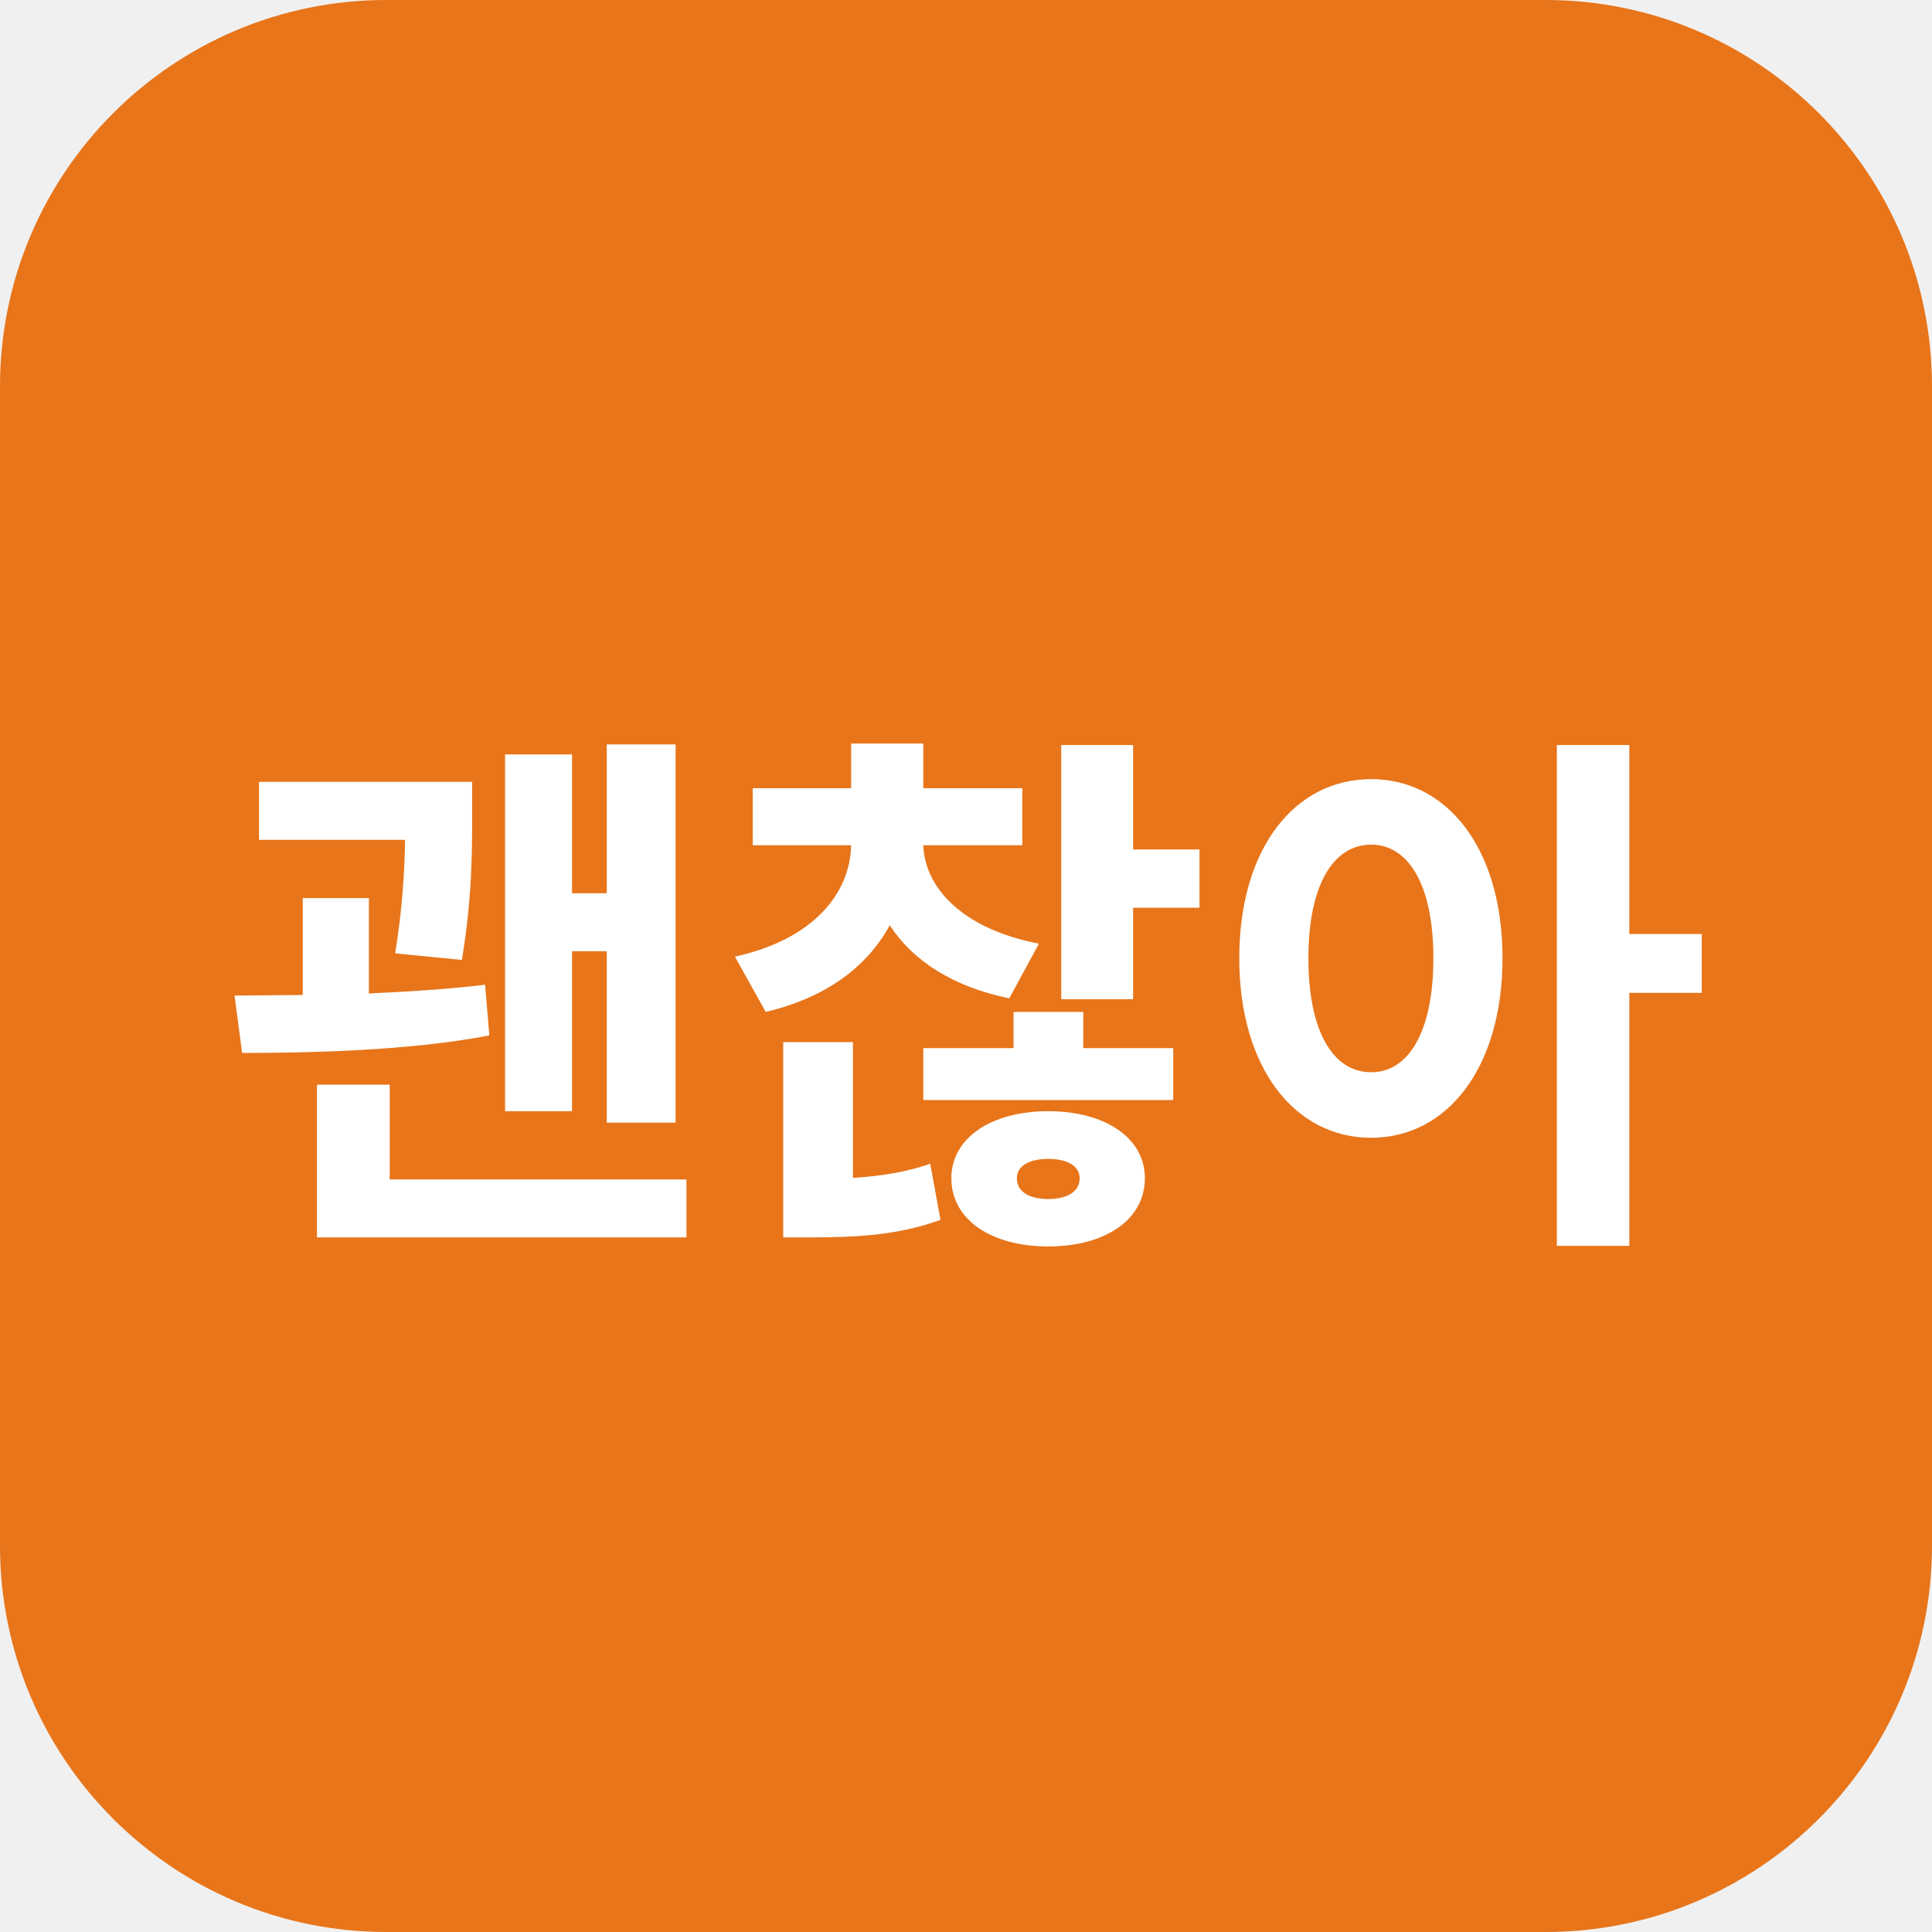
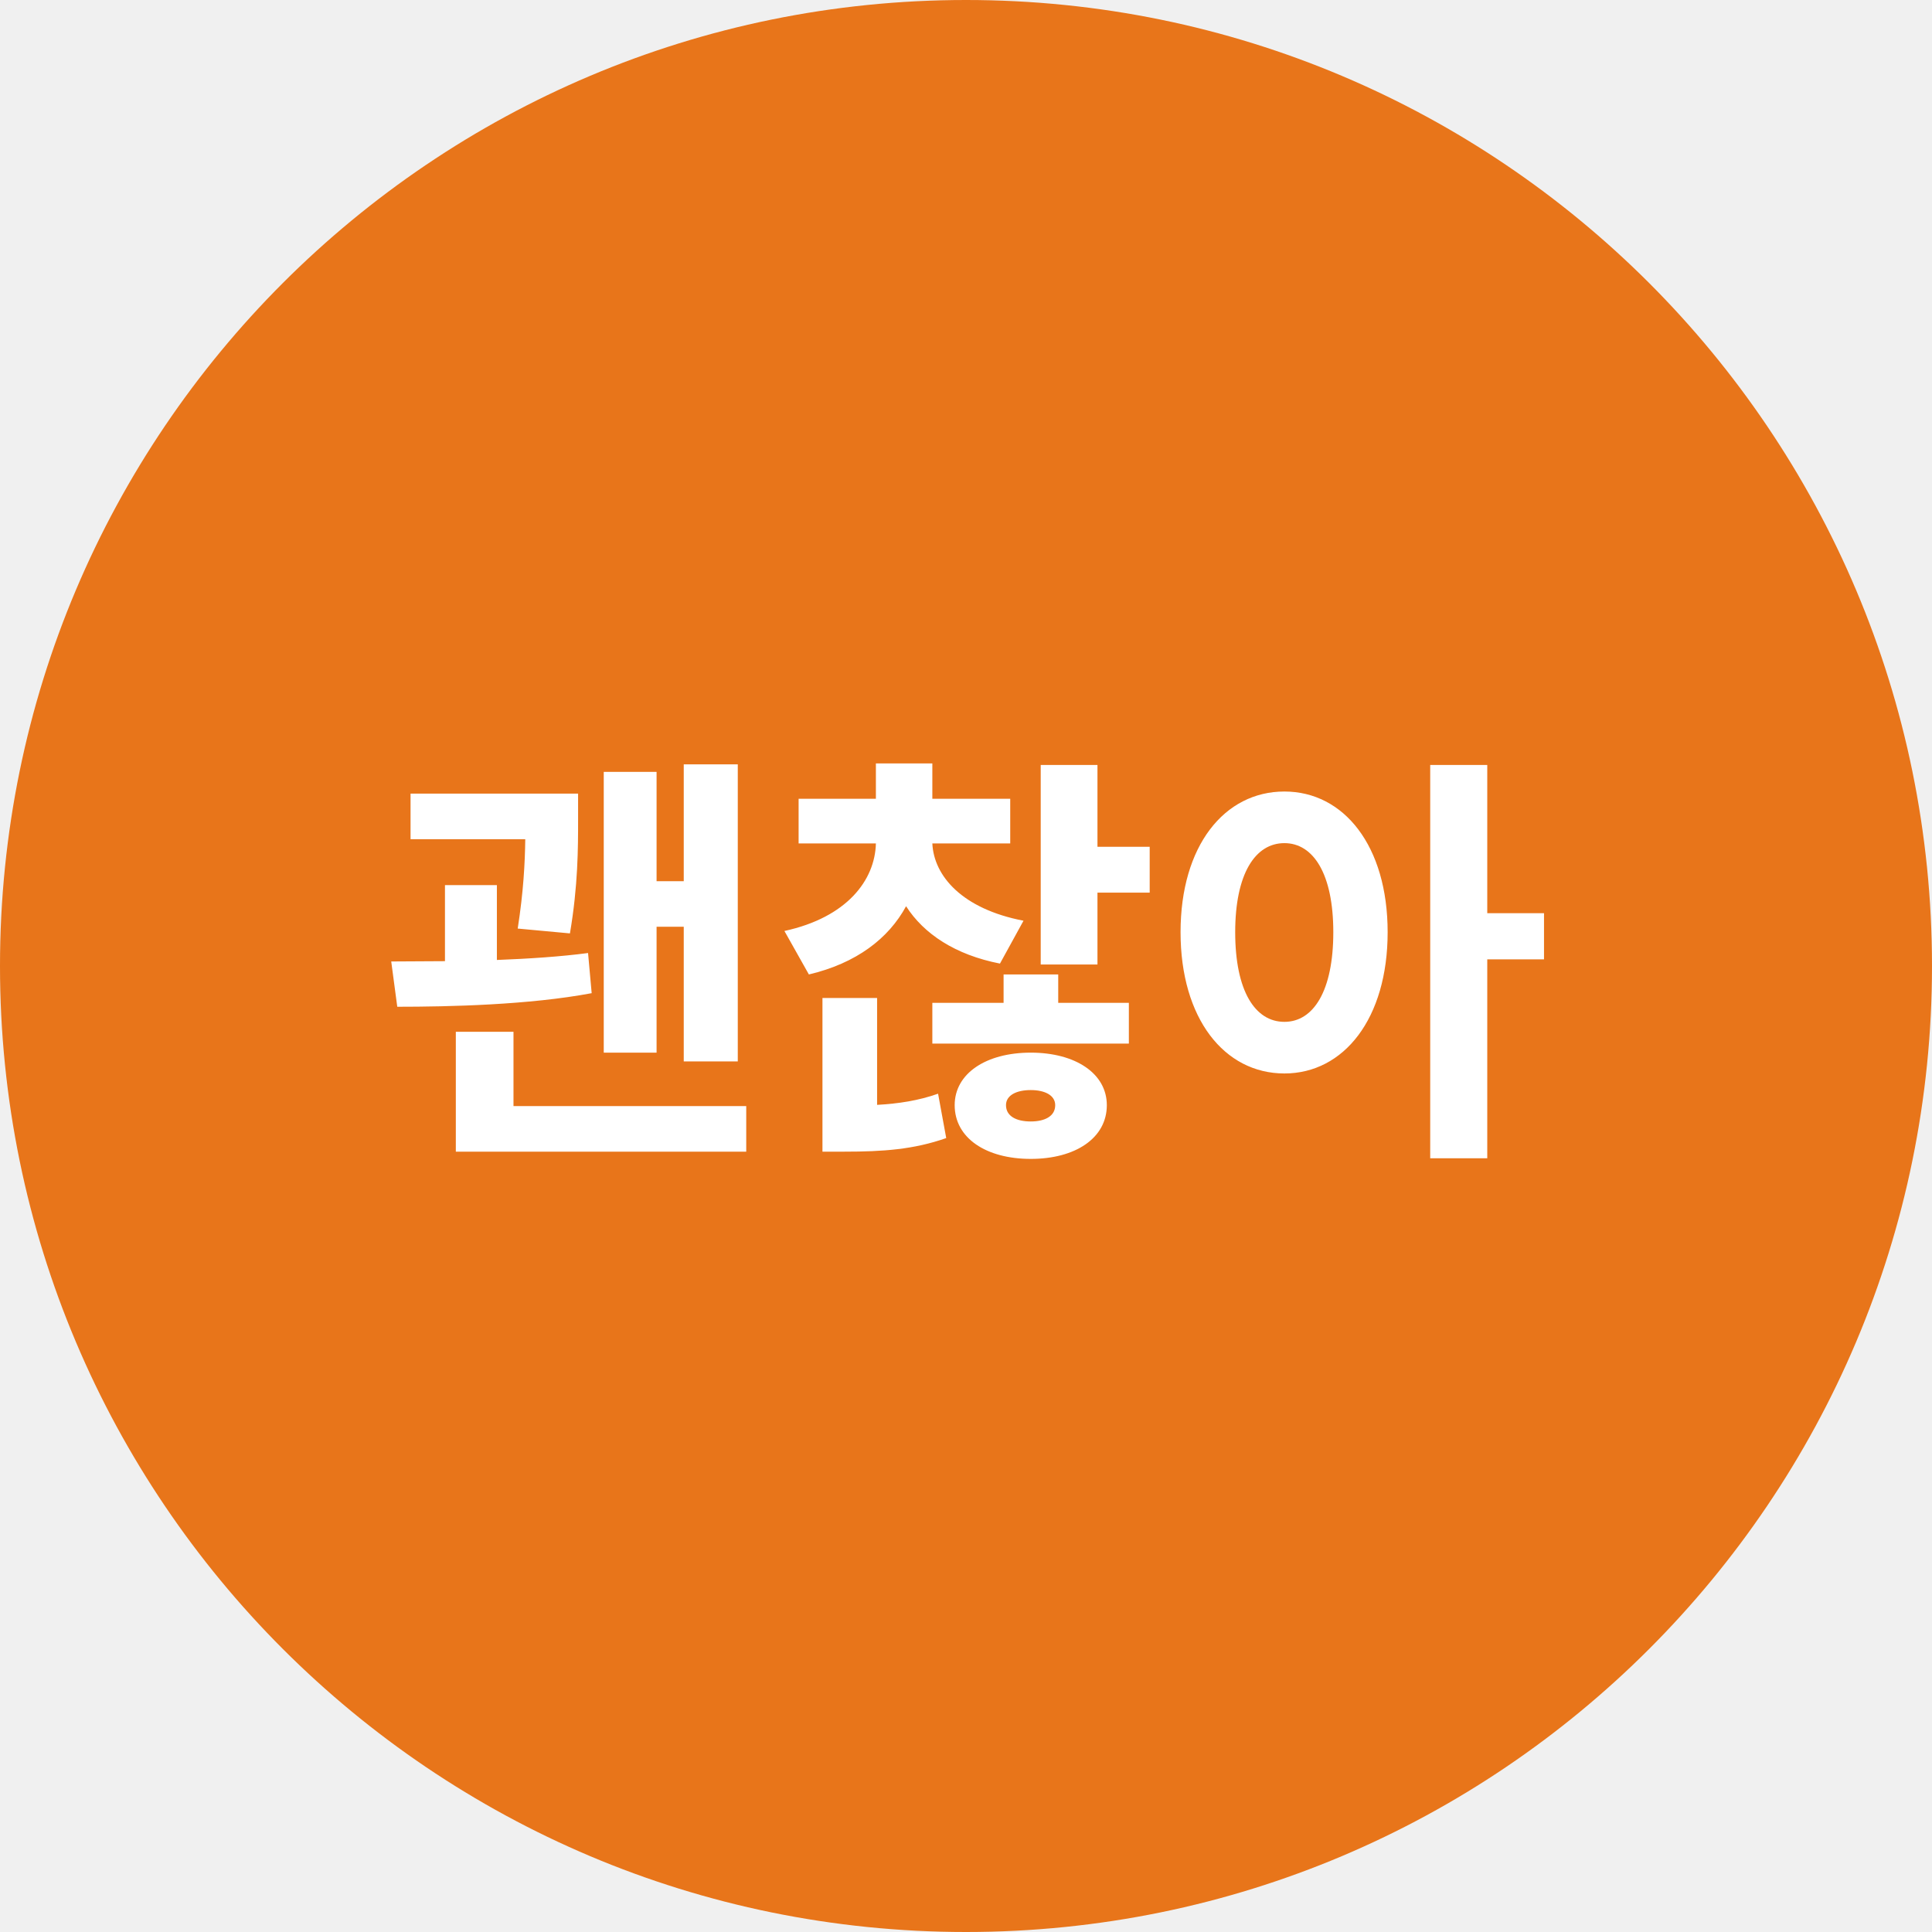
<svg xmlns="http://www.w3.org/2000/svg" viewBox="0 0 100 100">
-   <rect width="100" height="100" rx="20" ry="20" fill="#E8751A" />
-   <text x="50" y="62" text-anchor="middle" font-family="Arial, sans-serif" font-size="28" font-weight="bold" fill="white">괜찮아</text>
+   <circle cx="50" cy="50" r="50" fill="#E8751A" />
+   <text x="50" y="58" text-anchor="middle" font-family="Arial, sans-serif" font-size="22" font-weight="bold" fill="white">괜찮아</text>
</svg>
